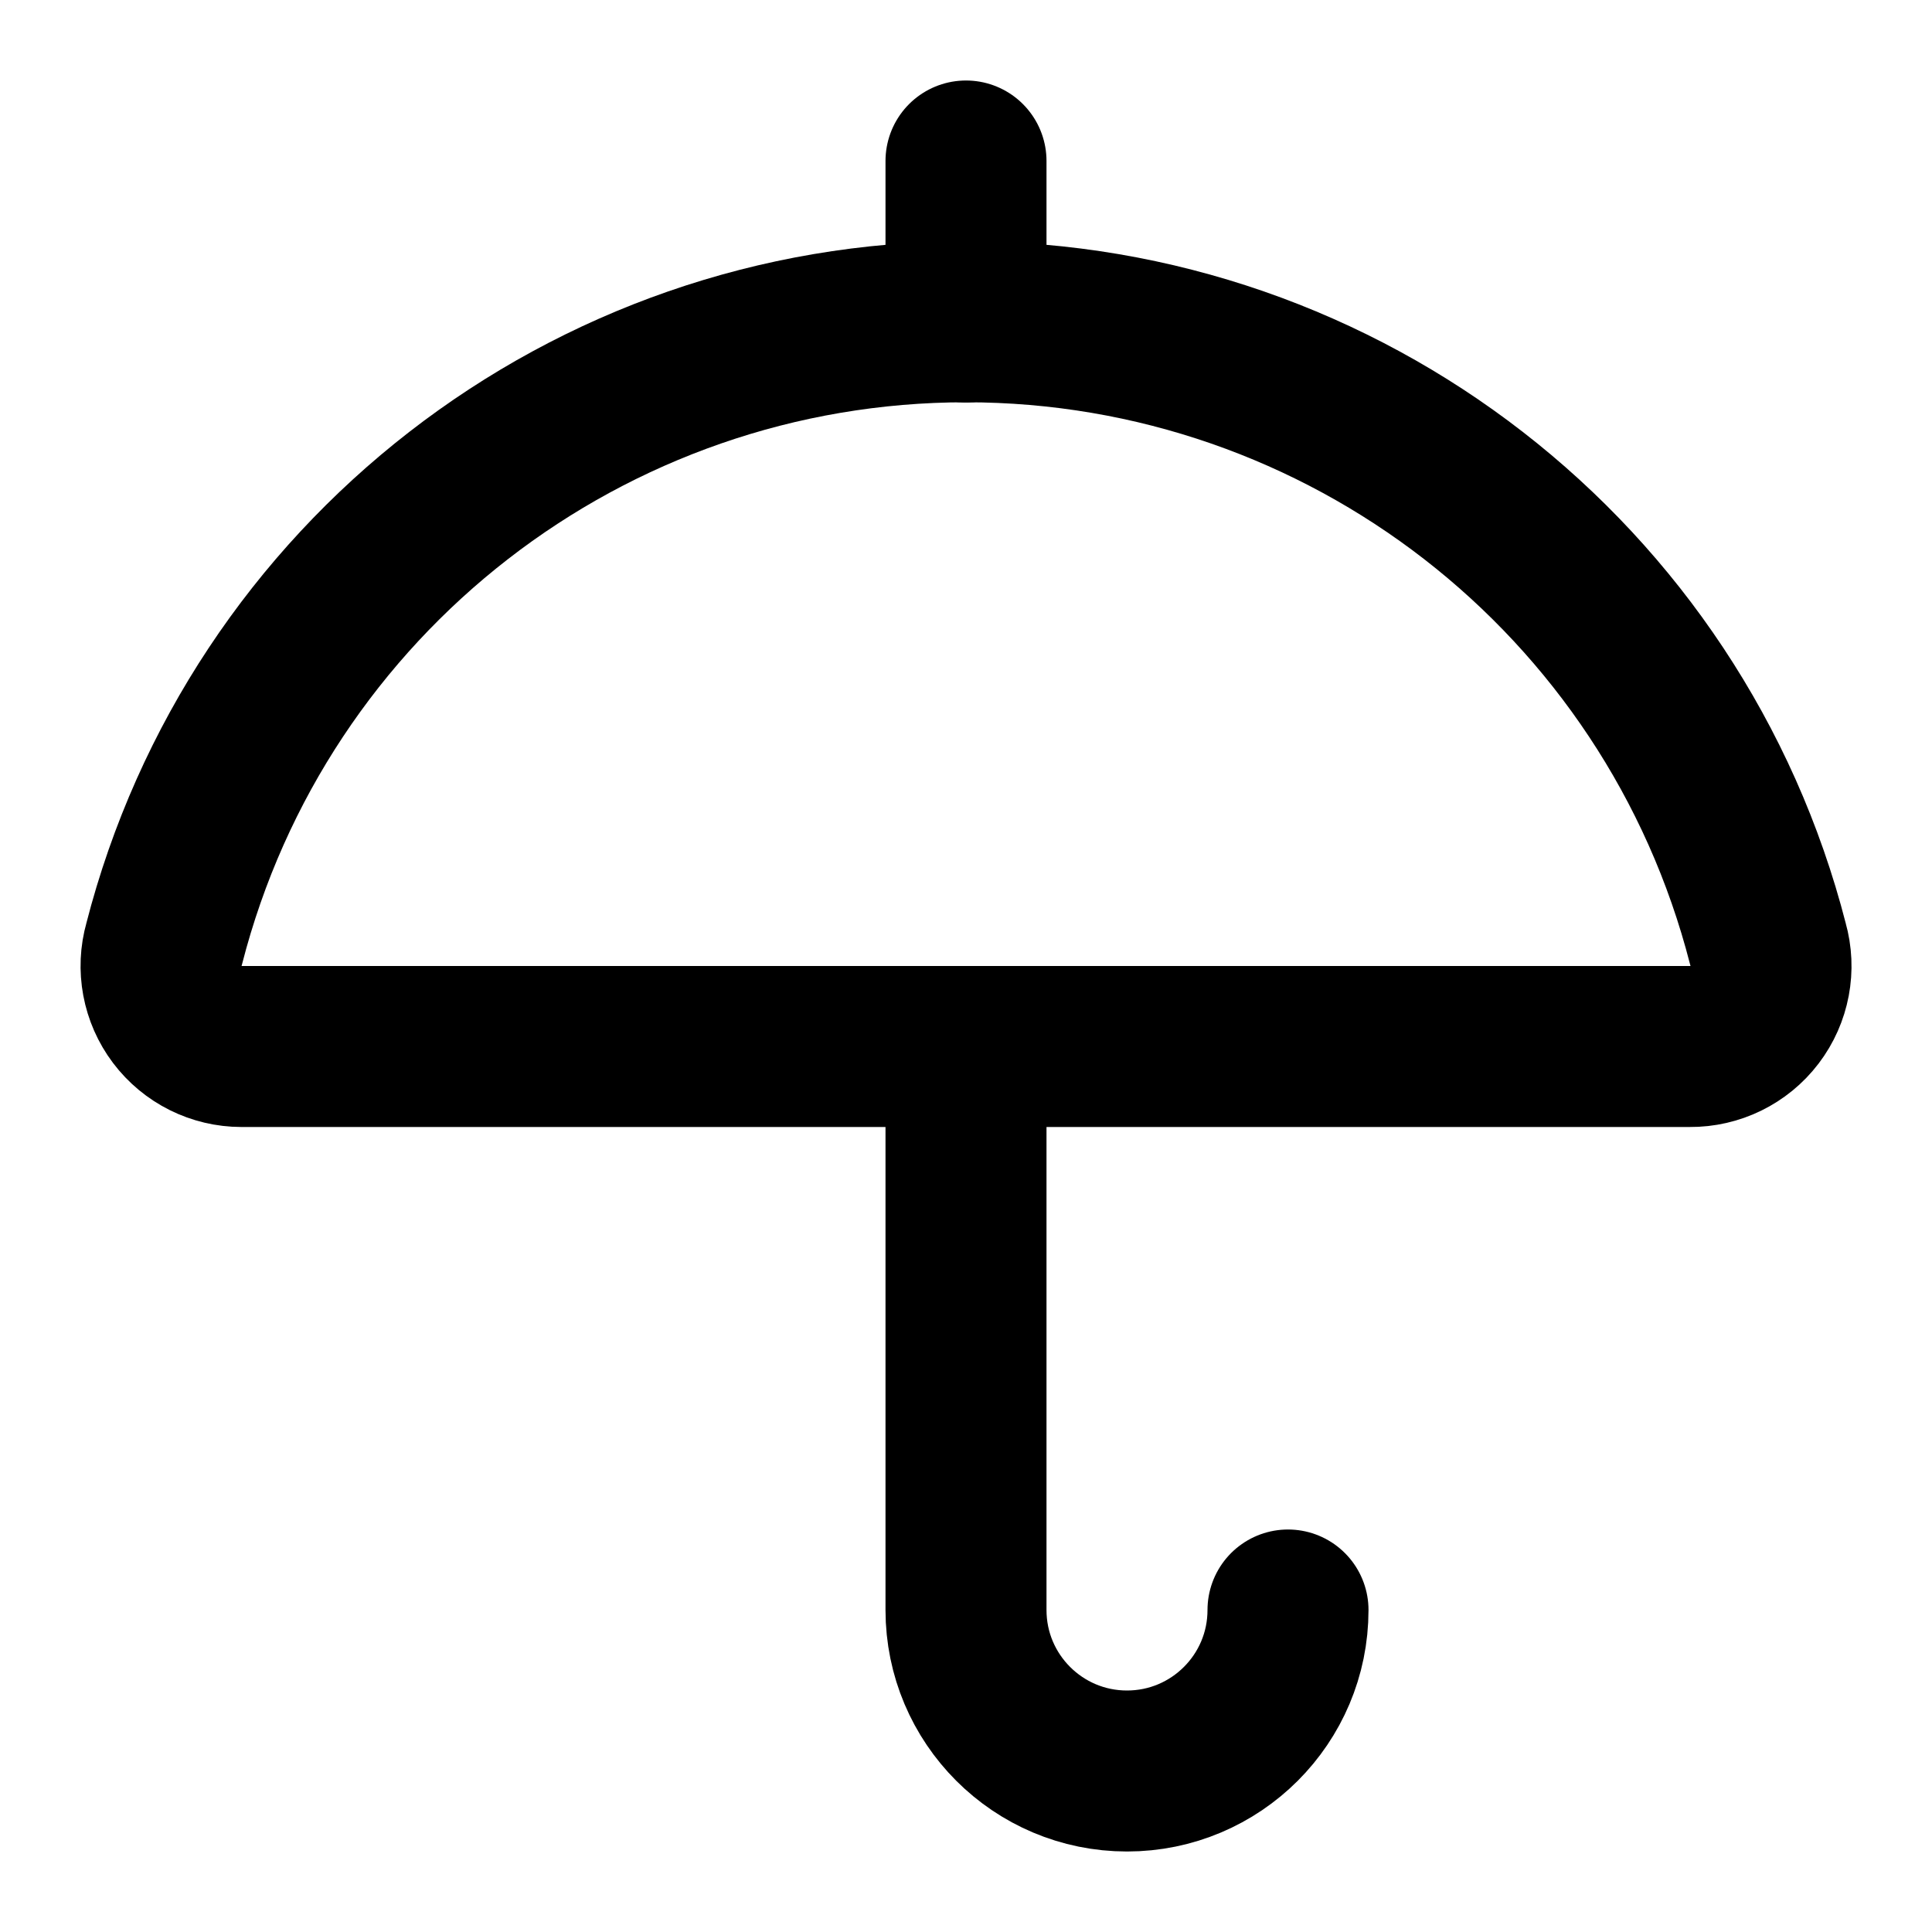
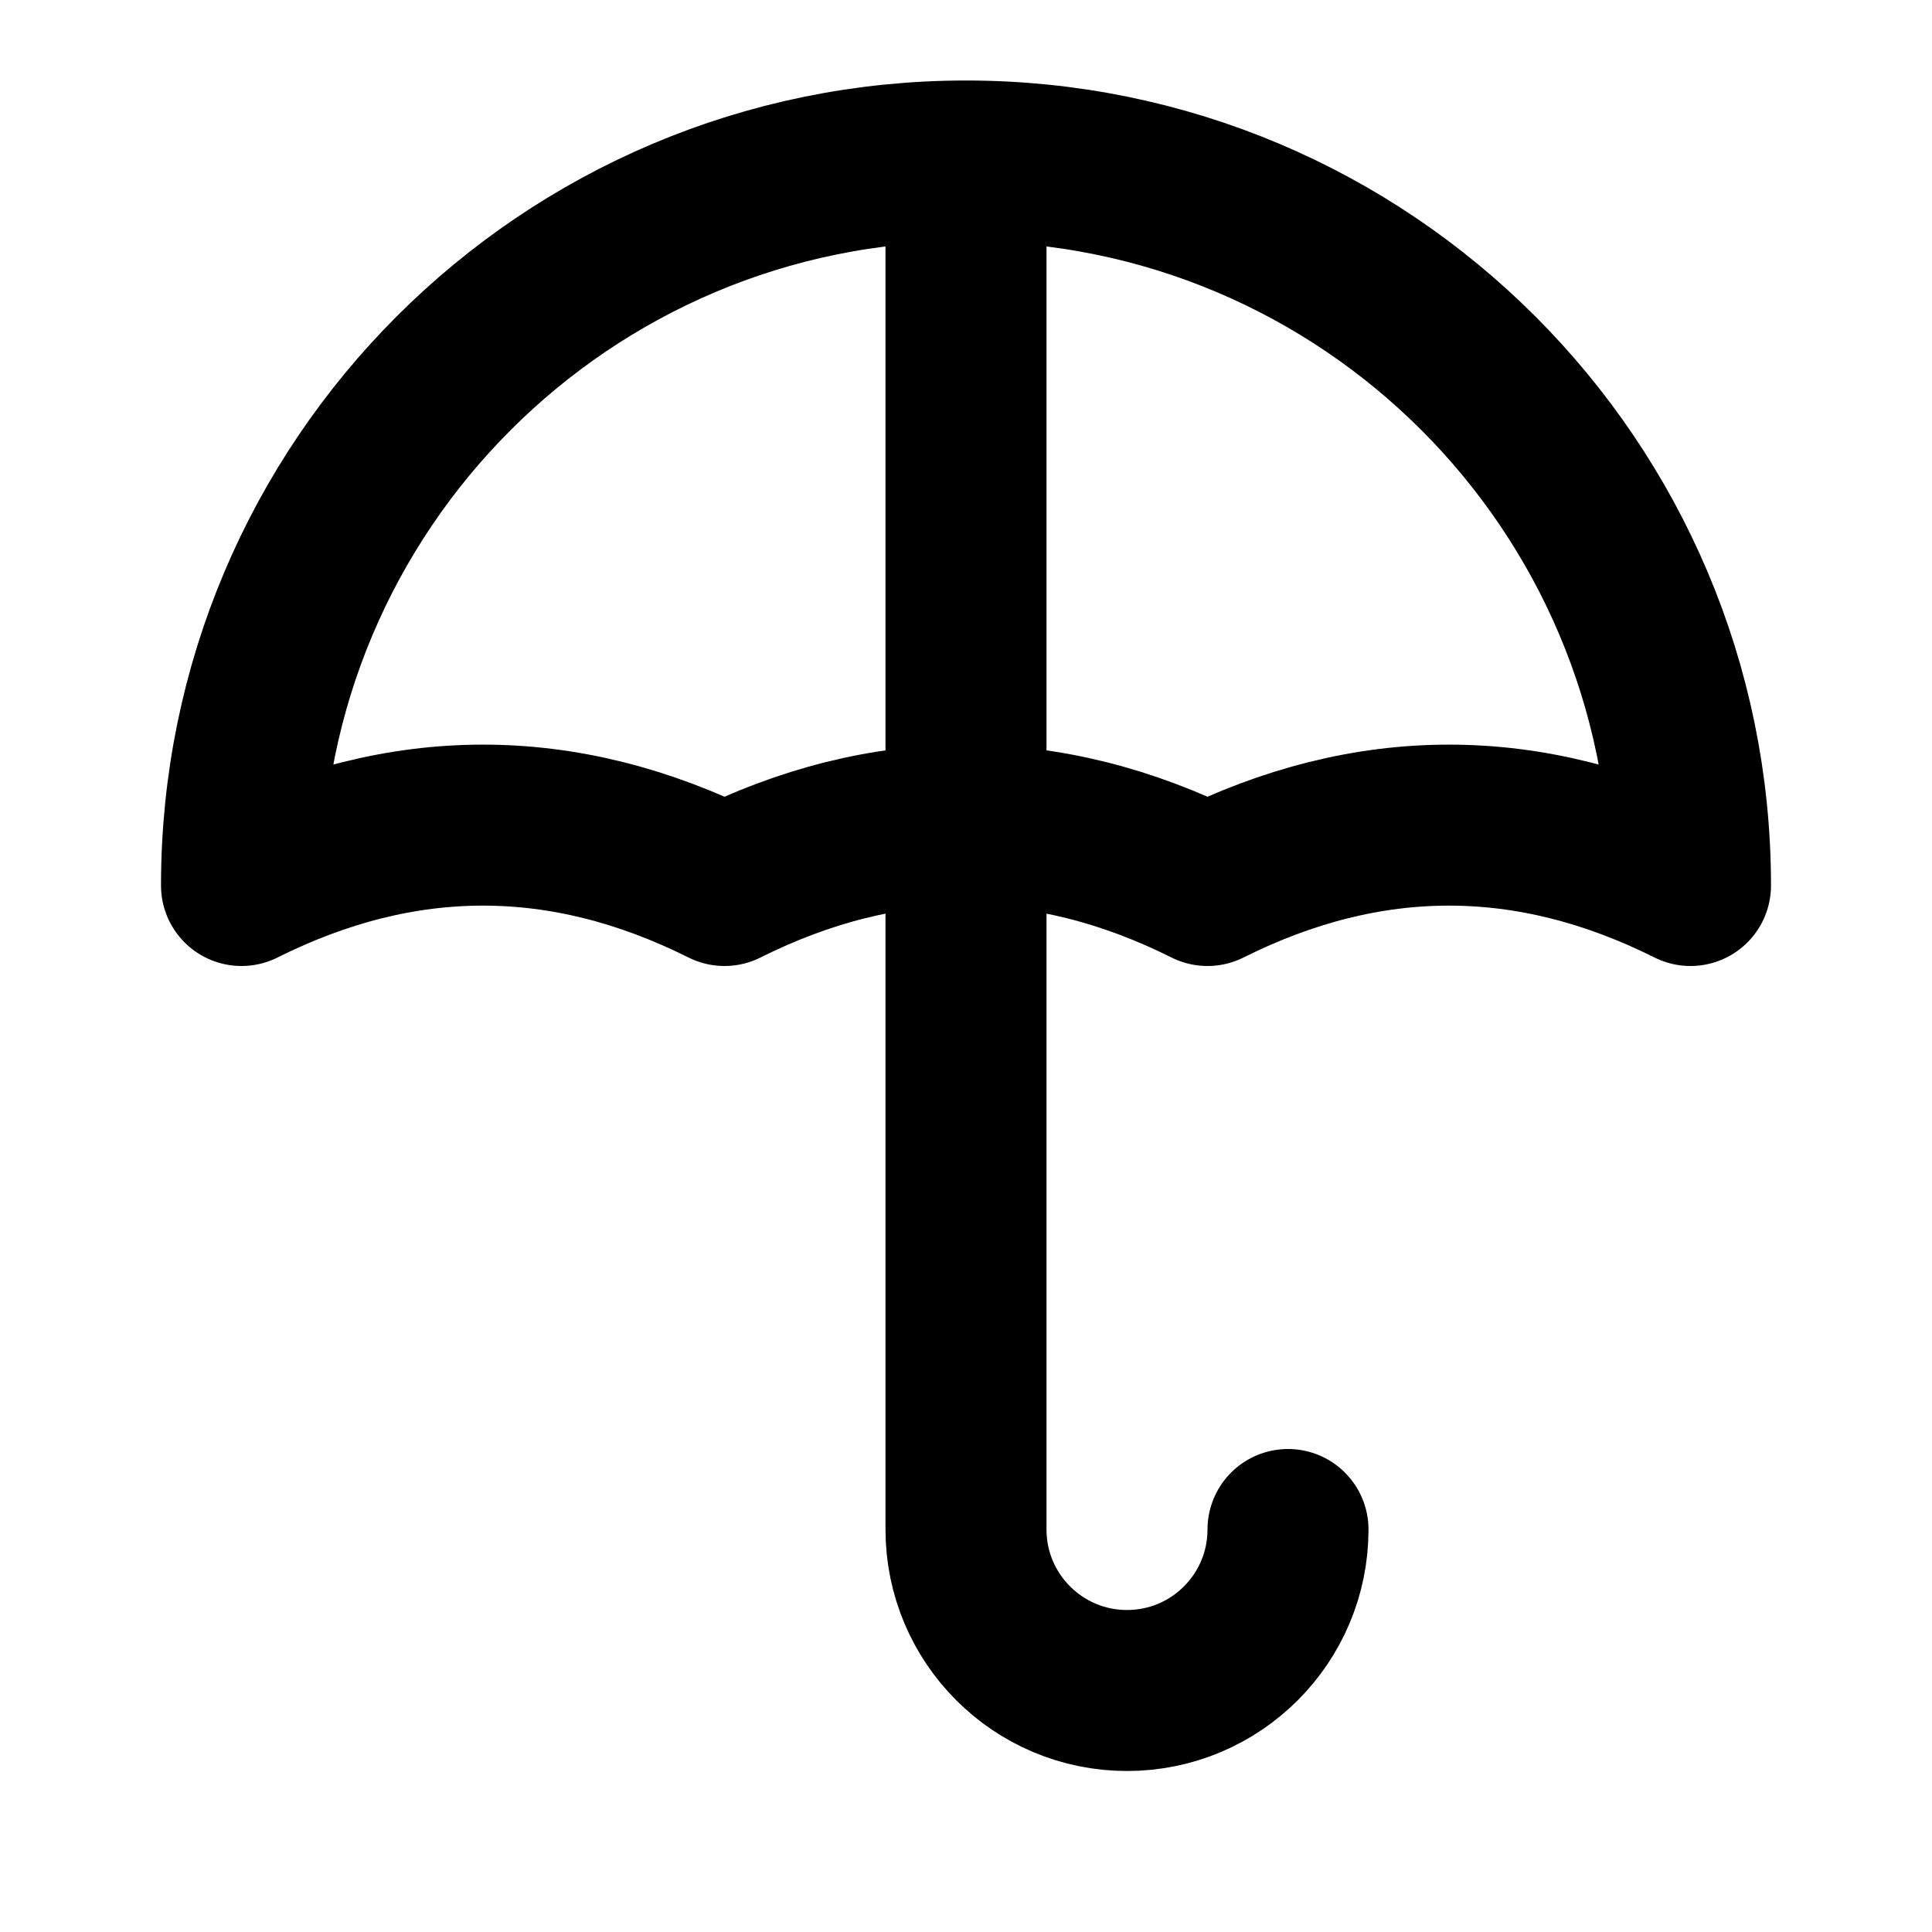
- <svg xmlns="http://www.w3.org/2000/svg" class="lucide lucide-umbrella" width="24" height="24" viewBox="0 0 24 24" fill="none" stroke="currentColor" stroke-width="2" stroke-linecap="round" stroke-linejoin="round">
-   <path d="M12 13v7a2 2 0 0 0 4 0" />
-   <path d="M12 2v2" />
-   <path d="M20.992 13a1 1 0 0 0 .97-1.274 10.284 10.284 0 0 0-19.923 0A1 1 0 0 0 3 13z" />
+ <svg xmlns="http://www.w3.org/2000/svg" viewBox="0 0 24 24" fill="none" stroke="currentColor" stroke-width="2" stroke-linecap="round" stroke-linejoin="round">
+   <path d="M3 11a9 9 0 0 1 18 0c-2-1-4-1-6 0-2-1-4-1-6 0-2-1-4-1-6 0ZM12 2v17a2 2 0 0 0 4 0" />
</svg>
